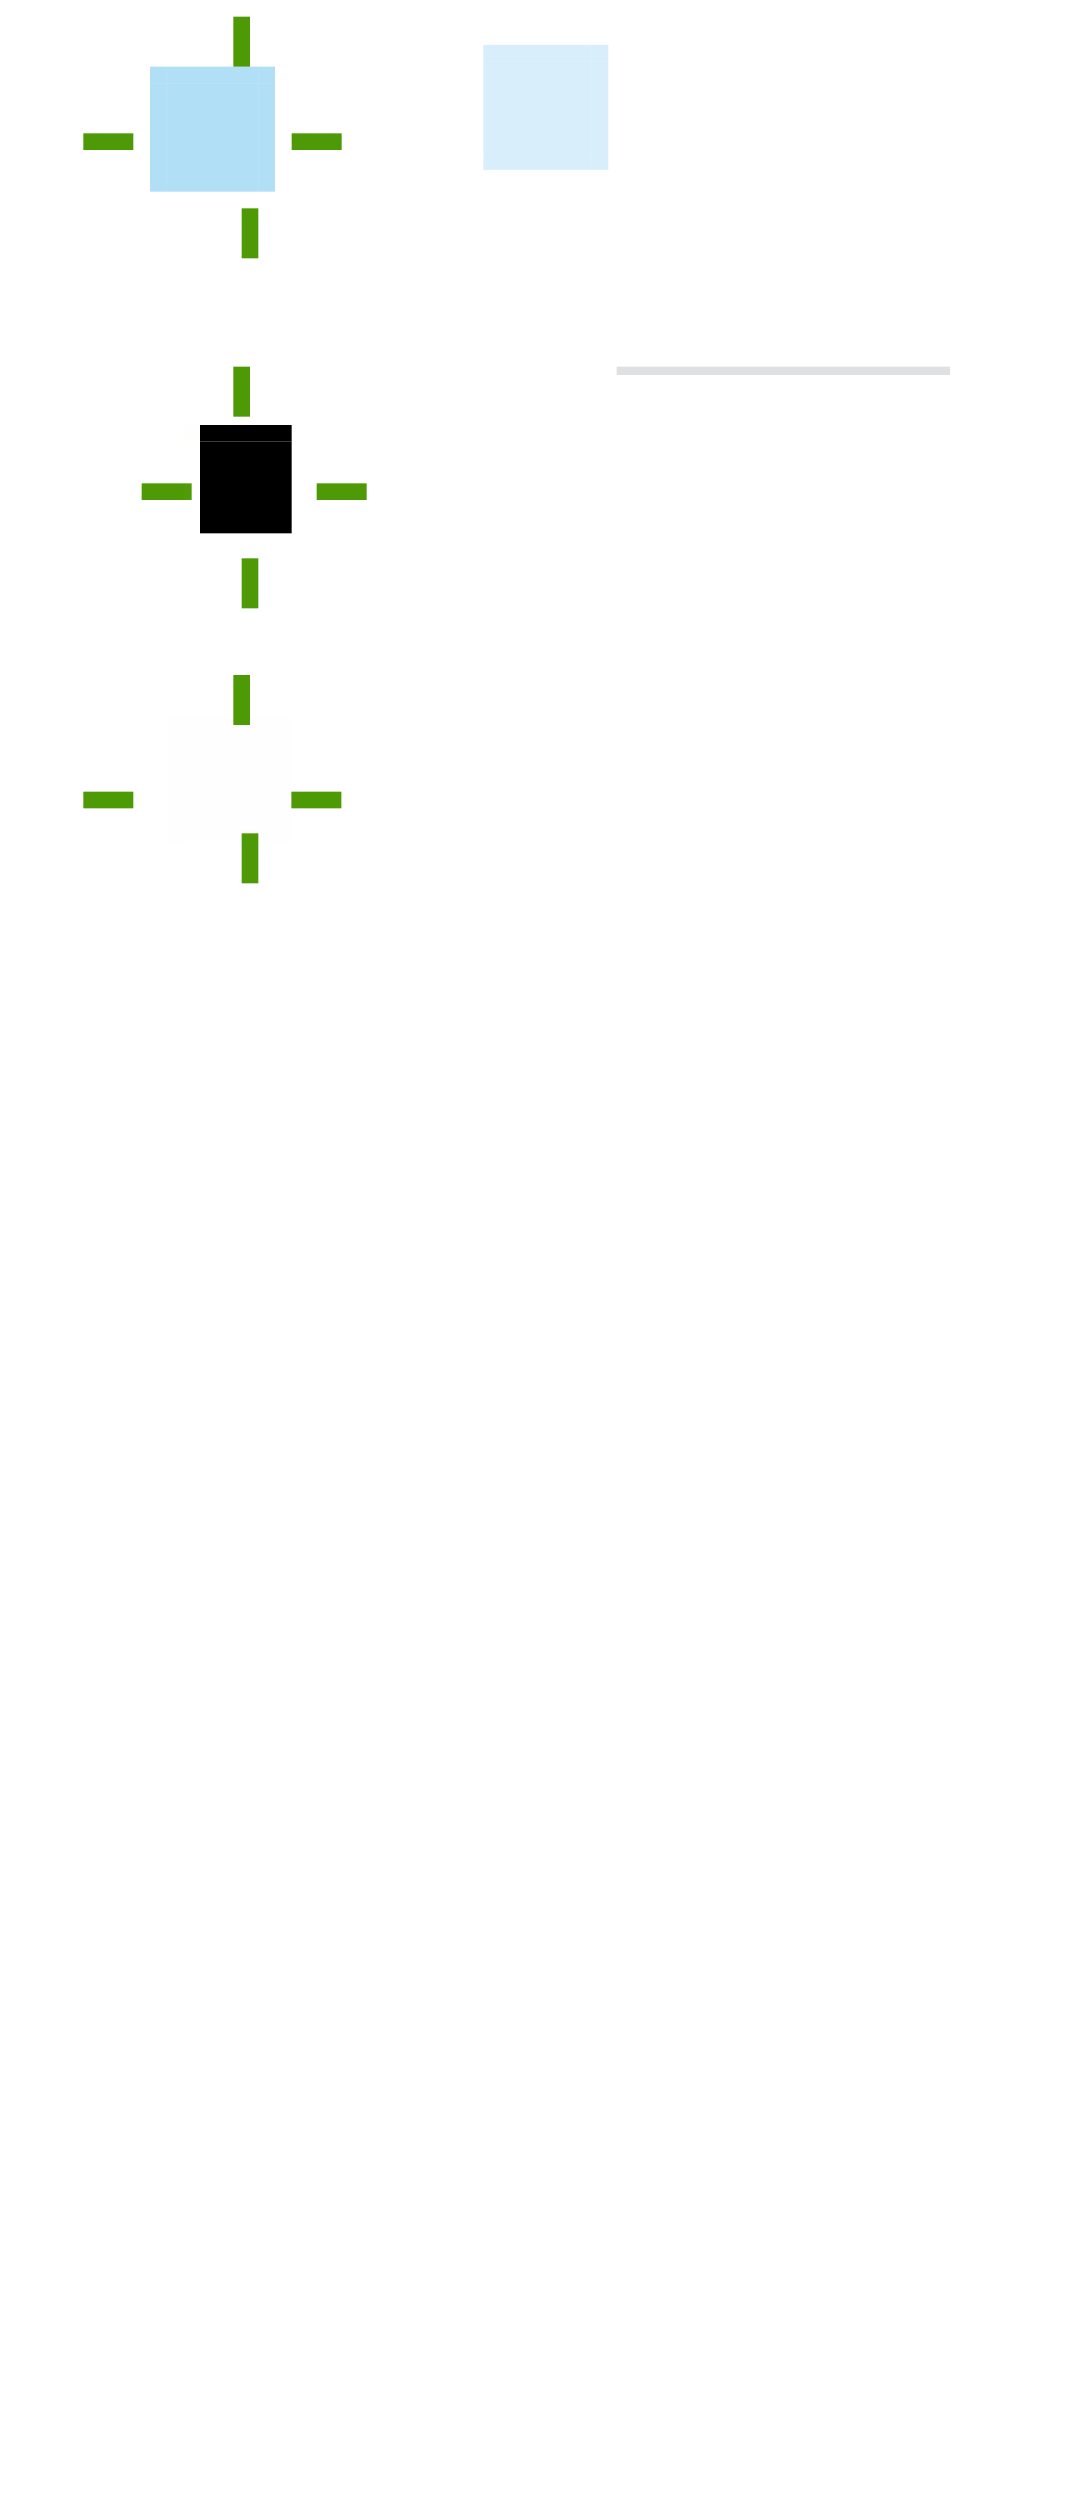
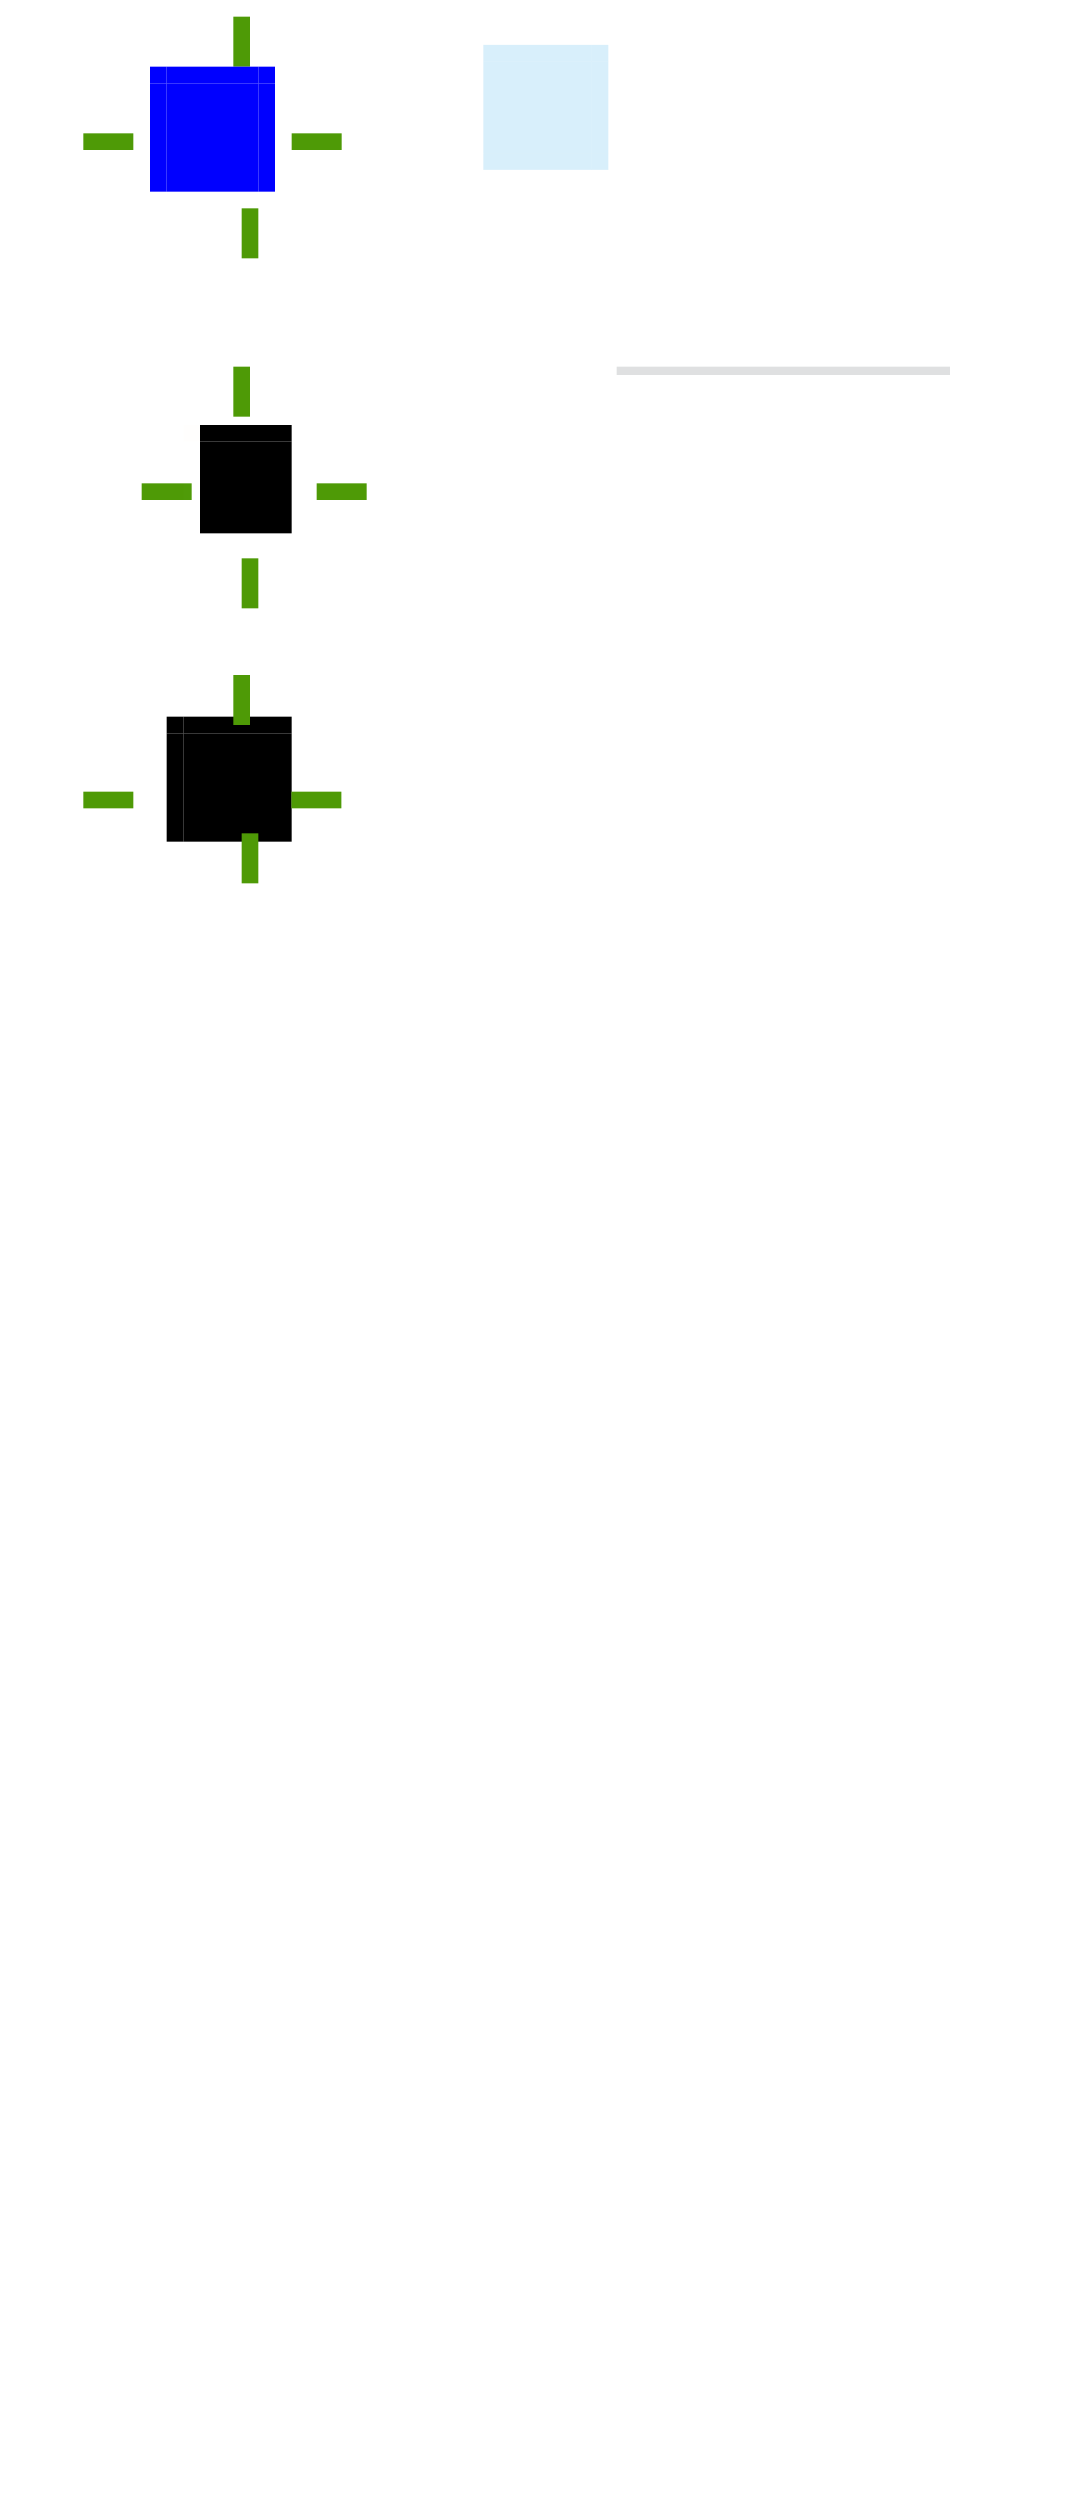
<svg xmlns="http://www.w3.org/2000/svg" xmlns:xlink="http://www.w3.org/1999/xlink" id="svg2" width="128" height="300" version="1.0">
  <defs id="defs5">
    <linearGradient id="linearGradient3830">
      <stop id="stop3832" offset="0" style="stop-color:#ffffff;stop-opacity:0.843;" />
      <stop id="stop3834" offset="1" style="stop-color:#ffffff;stop-opacity:0;" />
    </linearGradient>
    <linearGradient id="linearGradient3948">
      <stop id="stop3950" offset="0" style="stop-color:#a5a5a5;stop-opacity:1;" />
      <stop id="stop3952" offset="1" style="stop-color:#ffffff;stop-opacity:1;" />
    </linearGradient>
    <linearGradient id="linearGradient3788">
      <stop style="stop-color:#ffffff;stop-opacity:0.431;" offset="0" id="stop3790" />
      <stop style="stop-color:#d7d7d7;stop-opacity:0;" offset="1" id="stop3792" />
    </linearGradient>
    <linearGradient id="linearGradient3191">
      <stop id="stop3193" offset="0" style="stop-color:#ffffff;stop-opacity:1;" />
      <stop id="stop3195" offset="1" style="stop-color:#ffffff;stop-opacity:0;" />
    </linearGradient>
    <linearGradient id="linearGradient3205">
      <stop style="stop-color:#000000;stop-opacity:1;" offset="0" id="stop3207" />
      <stop style="stop-color:#000000;stop-opacity:0;" offset="1" id="stop3209" />
    </linearGradient>
    <linearGradient id="linearGradient3217">
      <stop id="stop3219-2" offset="0" style="stop-color:#000000;stop-opacity:1;" />
      <stop style="stop-color:#000000;stop-opacity:0.498;" offset="0.281" id="stop3173" />
      <stop id="stop3175" offset="0.558" style="stop-color:#000000;stop-opacity:0.247;" />
      <stop id="stop3221-6" offset="1" style="stop-color:#000000;stop-opacity:0;" />
    </linearGradient>
    <radialGradient xlink:href="#linearGradient3217" id="radialGradient3965" gradientUnits="userSpaceOnUse" gradientTransform="matrix(0.1444476,0,0,0.01872387,-62.31353,11.59544)" cx="389.854" cy="181.83" fx="389.854" fy="181.83" r="373.854" />
    <radialGradient xlink:href="#linearGradient3205" id="radialGradient3968" gradientUnits="userSpaceOnUse" gradientTransform="matrix(0.1444413,0,0,0.2257731,-62.31106,-8.996376)" cx="389.854" cy="108.5" fx="389.854" fy="108.5" r="373.854" />
    <radialGradient xlink:href="#linearGradient3191" id="radialGradient3971" gradientUnits="userSpaceOnUse" gradientTransform="matrix(0.1444413,0,0,0.2257731,-62.31106,-7.996376)" cx="389.854" cy="108.5" fx="389.854" fy="108.5" r="373.854" />
    <radialGradient xlink:href="#linearGradient3205" id="radialGradient3697" gradientUnits="userSpaceOnUse" gradientTransform="matrix(0.06419612,0,0,0.2257731,3.972862,-85.99638)" cx="389.854" cy="108.5" fx="389.854" fy="108.5" r="373.854" />
    <radialGradient xlink:href="#linearGradient3191" id="radialGradient3700" gradientUnits="userSpaceOnUse" gradientTransform="matrix(0.06419612,0,0,0.2257731,3.972862,-86.99638)" cx="389.854" cy="108.5" fx="389.854" fy="108.5" r="373.854" />
    <radialGradient r="373.854" fy="108.5" fx="389.854" cy="108.5" cx="389.854" gradientTransform="matrix(0.06419612,0,0,0.2257731,3.972862,-122.9964)" gradientUnits="userSpaceOnUse" id="radialGradient3868" xlink:href="#linearGradient3205" />
    <radialGradient r="373.854" fy="108.5" fx="389.854" cy="108.5" cx="389.854" gradientTransform="matrix(0.06419612,0,0,0.2257731,3.972862,-109.9964)" gradientUnits="userSpaceOnUse" id="radialGradient3870" xlink:href="#linearGradient3191" />
    <radialGradient xlink:href="#linearGradient3191" id="radialGradient4081" gradientUnits="userSpaceOnUse" gradientTransform="matrix(0.1444413,0,0,0.2257731,-62.31106,-7.996376)" cx="389.854" cy="108.5" fx="389.854" fy="108.5" r="373.854" />
    <radialGradient xlink:href="#linearGradient3205" id="radialGradient4083" gradientUnits="userSpaceOnUse" gradientTransform="matrix(0.1444413,0,0,0.2257731,-62.31106,-8.996376)" cx="389.854" cy="108.5" fx="389.854" fy="108.5" r="373.854" />
    <radialGradient xlink:href="#linearGradient3217" id="radialGradient4085" gradientUnits="userSpaceOnUse" gradientTransform="matrix(0.1444476,0,0,0.01872387,-62.31353,11.59544)" cx="389.854" cy="181.83" fx="389.854" fy="181.83" r="373.854" />
    <radialGradient xlink:href="#linearGradient3217" id="radialGradient4088" gradientUnits="userSpaceOnUse" gradientTransform="matrix(0.06419893,0,0,0.01872387,3.971765,-10.40456)" cx="389.854" cy="181.83" fx="389.854" fy="181.83" r="373.854" />
    <radialGradient xlink:href="#linearGradient3205" id="radialGradient4091" gradientUnits="userSpaceOnUse" gradientTransform="matrix(0.06419612,0,0,0.2257731,3.972862,-30.99638)" cx="389.854" cy="108.5" fx="389.854" fy="108.5" r="373.854" />
    <radialGradient xlink:href="#linearGradient3191" id="radialGradient4094" gradientUnits="userSpaceOnUse" gradientTransform="matrix(0.06419612,0,0,0.2257731,3.972862,-28.99638)" cx="389.854" cy="108.5" fx="389.854" fy="108.5" r="373.854" />
    <radialGradient xlink:href="#linearGradient3205" id="radialGradient3824" gradientUnits="userSpaceOnUse" gradientTransform="matrix(0.06419612,0,0,0.2257731,3.972862,-85.99638)" cx="389.854" cy="108.5" fx="389.854" fy="108.5" r="373.854" />
    <radialGradient xlink:href="#linearGradient3191" id="radialGradient3826" gradientUnits="userSpaceOnUse" gradientTransform="matrix(0.06419612,0,0,0.2257731,3.972862,-86.99638)" cx="389.854" cy="108.5" fx="389.854" fy="108.5" r="373.854" />
    <radialGradient xlink:href="#linearGradient3205" id="radialGradient3067" gradientUnits="userSpaceOnUse" gradientTransform="matrix(0.06419612,0,0,0.2257731,3.972862,-31.99638)" cx="389.854" cy="108.5" fx="389.854" fy="108.5" r="373.854" />
    <radialGradient xlink:href="#linearGradient3205" id="radialGradient3076" gradientUnits="userSpaceOnUse" gradientTransform="matrix(0.06419612,0,0,0.2257731,3.972862,-31.99638)" cx="389.854" cy="108.5" fx="389.854" fy="108.5" r="373.854" />
    <radialGradient xlink:href="#linearGradient3191" id="radialGradient3095" gradientUnits="userSpaceOnUse" gradientTransform="matrix(0.06419612,0,0,0.2257731,3.972862,-72.99638)" cx="389.854" cy="108.5" fx="389.854" fy="108.5" r="373.854" />
    <radialGradient xlink:href="#linearGradient3205" id="radialGradient3098" gradientUnits="userSpaceOnUse" gradientTransform="matrix(0.06419612,0,0,0.2257731,3.972862,-85.99638)" cx="389.854" cy="108.5" fx="389.854" fy="108.5" r="373.854" />
    <radialGradient xlink:href="#linearGradient3191" id="radialGradient3101" gradientUnits="userSpaceOnUse" gradientTransform="matrix(0.06419612,0,0,0.2257731,3.972862,-109.9964)" cx="389.854" cy="108.5" fx="389.854" fy="108.5" r="373.854" />
    <radialGradient xlink:href="#linearGradient3205" id="radialGradient3104" gradientUnits="userSpaceOnUse" gradientTransform="matrix(0.06419612,0,0,0.2257731,3.972862,-122.9964)" cx="389.854" cy="108.5" fx="389.854" fy="108.5" r="373.854" />
    <radialGradient xlink:href="#linearGradient3205" id="radialGradient3066" gradientUnits="userSpaceOnUse" gradientTransform="matrix(0.06419612,0,0,0.2257731,57.97286,-73.99638)" cx="389.854" cy="108.5" fx="389.854" fy="108.5" r="373.854" />
    <radialGradient xlink:href="#linearGradient3191" id="radialGradient3068" gradientUnits="userSpaceOnUse" gradientTransform="matrix(0.06419612,0,0,0.2257731,57.97286,-72.99638)" cx="389.854" cy="108.5" fx="389.854" fy="108.5" r="373.854" />
    <linearGradient id="linearGradient3215">
      <stop id="stop3217" style="stop-color:#ffffff;stop-opacity:1;" offset="0" />
      <stop id="stop3221" style="stop-color:#ffffff;stop-opacity:0.282;" offset="0.5" />
      <stop id="stop3219" style="stop-color:#ffffff;stop-opacity:0;" offset="1" />
    </linearGradient>
    <linearGradient id="linearGradient4157">
      <stop style="stop-color:#ffffff;stop-opacity:0.706;" offset="0" id="stop4159" />
      <stop style="stop-color:#b5b5b5;stop-opacity:0.196;" offset="1" id="stop4161" />
    </linearGradient>
    <style id="current-color-scheme" type="text/css">      .ColorScheme-Text {
        color:#31363b;
      }
      .ColorScheme-Background{
        color:#eff0f1;
      }
      .ColorScheme-ViewText {
        color:#31363b;
      }
      .ColorScheme-ViewBackground{
        color:#fcfcfc;
      }
      .ColorScheme-ViewHover {
        color:#3daee9;
      }
      .ColorScheme-ViewFocus{
        color:#3daee9;
      }
      .ColorScheme-ButtonText {
        color:#31363b;
      }
      .ColorScheme-ButtonBackground{
        color:#eff0f1;
      }
      .ColorScheme-ButtonHover {
        color:#3daee9;
      }
      .ColorScheme-ButtonFocus{
        color:#3daee9;
      }</style>
  </defs>
  <rect ry="2.077" rx="0" y="-10" x="-10" height="2.077" width="2.033" id="hint-tile-center" style="fill:#4e9a06;fill-opacity:1;fill-rule:nonzero;stroke:none" />
  <rect style="fill:#4e9a06;fill-opacity:1;fill-rule:nonzero;stroke:none" id="pressed-hint-top-margin" width="2" height="6" x="28" y="2" />
  <rect y="25" x="29" height="6" width="2" id="pressed-hint-bottom-margin" style="fill:#4e9a06;fill-opacity:1;fill-rule:nonzero;stroke:none" />
  <rect y="16" x="10" height="2" width="6" id="pressed-hint-left-margin" style="fill:#4e9a06;fill-opacity:1;fill-rule:nonzero;stroke:none" />
  <rect style="fill:#4e9a06;fill-opacity:1;fill-rule:nonzero;stroke:none" id="pressed-hint-right-margin" width="6" height="2" x="35" y="16" />
  <rect style="fill:#4e9a06;fill-opacity:1;fill-rule:nonzero;stroke:none" id="normal-hint-left-margin" width="6" height="2" x="17" y="58" />
  <rect y="44" x="28" height="6" width="2" id="normal-hint-top-margin" style="fill:#4e9a06;fill-opacity:1;fill-rule:nonzero;stroke:none" />
  <rect style="fill:#4e9a06;fill-opacity:1;fill-rule:nonzero;stroke:none" id="normal-hint-bottom-margin" width="2" height="6" x="29" y="67" />
  <rect y="58" x="38" height="2" width="6" id="normal-hint-right-margin" style="fill:#4e9a06;fill-opacity:1;fill-rule:nonzero;stroke:none" />
  <g id="separator" style="opacity:1" transform="translate(11,-4)">
    <rect class="ColorScheme-ViewBackground" transform="scale(1,-1)" y="-49" x="63" height="1" width="40" id="rect4052" style="opacity:0.2;fill:currentColor;fill-opacity:1;stroke:none" />
    <rect style="opacity:0.15;fill:currentColor;fill-opacity:1;stroke:none" id="rect4054" width="40" height="1" x="63" y="-49" transform="scale(1,-1)" class="ColorScheme-ViewText" />
  </g>
  <path id="normal-center" d="m 24,53 0,11 11,0 0,-11 -11,0 z" style="fill:#000000" />
  <path id="normal-right" d="m 35,53 0,11 2,0 c 6.68e-4,-0.018 0,-0.034 0,-0.053 l 0,-10.894 c 0,-0.018 6.68e-4,-0.035 0,-0.053 l -2,0 z" style="opacity:0.01;fill:currentColor;fill-opacity:1;fill-rule:nonzero;stroke:none" class="ColorScheme-ViewBackground" />
  <path id="normal-top" d="m 24,51 0,2 11,0 0,-2 c -0.004,-6.7e-4 0.004,0 10e-7,0 l -10.988,0 c -0.004,0 -0.008,-6.7e-4 -0.012,0 z" style="fill:#000000" />
  <path id="normal-left" d="m 22,53 c -6.7e-4,0.018 0,0.034 0,0.053 l 0,10.894 c 0,0.018 -6.7e-4,0.035 0,0.053 l 2,0 0,-11 -2,0 z" style="opacity:0.01;fill:currentColor;fill-opacity:1;fill-rule:nonzero;stroke:none" class="ColorScheme-ViewBackground" />
  <path id="normal-bottom" d="m 24,64 0,2 11,0 0,-2 z" style="opacity:0.01;fill:currentColor;fill-opacity:1;fill-rule:nonzero;stroke:none" class="ColorScheme-ViewBackground" />
  <path style="opacity:0.01;fill:#d4aa00;fill-opacity:1;fill-rule:nonzero;stroke:none" d="m 22,51 0,2 2,0 0,-2 c -7.46e-4,-6.7e-4 7.63e-4,0 0,0 l -1.998,0 c -7.28e-4,0 -0.002,-6.7e-4 -0.002,0 z" id="normal-topleft" class="ColorScheme-ViewBackground" />
  <path style="opacity:0.01;fill:currentColor;fill-opacity:1;fill-rule:nonzero;stroke:none" d="m 35,51.001 0,2 2,0 0,-2 c -7.46e-4,-6.7e-4 7.63e-4,0 0,0 l -1.998,0 c -7.28e-4,0 -0.002,-6.7e-4 -0.002,0 z" id="normal-topright" class="ColorScheme-ViewBackground" />
  <path id="normal-bottomright" d="m 35,64 0,2 2,0 0,-2 c -7.46e-4,-6.7e-4 7.63e-4,0 0,0 l -1.998,0 c -7.28e-4,0 -0.002,-6.7e-4 -0.002,0 z" style="opacity:0.01;fill:currentColor;fill-opacity:1;fill-rule:nonzero;stroke:none" class="ColorScheme-ViewBackground" />
  <path style="opacity:0.01;fill:currentColor;fill-opacity:1;fill-rule:nonzero;stroke:none" d="m 22,64 0,2 2,0 0,-2 c -7.46e-4,-6.7e-4 7.63e-4,0 0,0 l -1.998,0 c -7.28e-4,0 -0.002,-6.7e-4 -0.002,0 z" id="normal-bottomleft" class="ColorScheme-ViewBackground" />
-   <path id="pressed-center" d="m 20,10 0,11 11,0 0,-11 -11,0 z" style="opacity:0.4;fill:currentColor;fill-opacity:1;fill-rule:nonzero;stroke:none" class="ColorScheme-ViewFocus" />
-   <path id="pressed-right" d="m 31,10 0,11 2,0 c 6.68e-4,-0.018 0,-0.034 0,-0.053 l 0,-10.894 c 0,-0.018 6.68e-4,-0.035 0,-0.053 l -2,0 z" style="opacity:0.4;fill:currentColor;fill-opacity:1;fill-rule:nonzero;stroke:none" class="ColorScheme-ViewFocus" />
-   <path id="pressed-top" d="m 20,8 0,2 11,0 0,-2 c -0.004,-6.7e-4 0.004,0 3.01e-4,0 l -10.988,0 c -0.004,0 -0.008,-6.7e-4 -0.012,0 z" style="opacity:0.4;fill:currentColor;fill-opacity:1;fill-rule:nonzero;stroke:none" class="ColorScheme-ViewFocus" />
-   <path id="pressed-left" d="m 18,10 c -6.7e-4,0.018 0,0.034 0,0.053 l 0,10.894 c 0,0.018 -6.7e-4,0.035 0,0.053 l 2,0 L 20,10 18,10 z" style="opacity:0.4;fill:currentColor;fill-opacity:1;fill-rule:nonzero;stroke:none" class="ColorScheme-ViewFocus" />
-   <path id="pressed-bottom" d="m 20,21 0,2 11,0 0,-2 -11,0 z" style="opacity:0.4;fill:currentColor;fill-opacity:1;fill-rule:nonzero" class="ColorScheme-ViewFocus" />
-   <path style="opacity:0.4;fill:currentColor;fill-opacity:1;fill-rule:nonzero;stroke:none" d="m 18,8 0,2 2,0 0,-2 c -7.45e-4,-6.7e-4 8.18e-4,0 5.5e-5,0 l -1.998,0 c -7.27e-4,0 -0.002,-6.7e-4 -0.002,0 z" id="pressed-topleft" class="ColorScheme-ViewFocus" />
-   <path id="pressed-topright" d="m 31,8 0,2 2,0 0,-2 c -7.45e-4,-6.7e-4 8.18e-4,0 5.5e-5,0 l -1.998,0 c -7.27e-4,0 -0.002,-6.7e-4 -0.002,0 z" style="opacity:0.4;fill:currentColor;fill-opacity:1;fill-rule:nonzero;stroke:none" class="ColorScheme-ViewFocus" />
-   <path style="opacity:0.4;fill:currentColor;fill-opacity:1;fill-rule:nonzero;stroke:none" d="m 31,21 0,2 2,0 0,-2 c -7.45e-4,-6.7e-4 8.18e-4,0 5.5e-5,0 l -1.998,0 c -7.27e-4,0 -0.002,-6.7e-4 -0.002,0 z" id="pressed-bottomright" class="ColorScheme-ViewFocus" />
-   <path id="pressed-bottomleft" d="m 18,21 0,2 2,0 0,-2 c -7.45e-4,-6.7e-4 8.18e-4,0 5.5e-5,0 l -1.998,0 c -7.27e-4,0 -0.002,-6.7e-4 -0.002,0 z" style="opacity:0.4;fill:currentColor;fill-opacity:1;fill-rule:nonzero;stroke:none" class="ColorScheme-ViewFocus" />
-   <path id="section-center" d="m 22,88 0,11 11,0 0,-11 -11,0 z" style="opacity:0.4;fill:currentColor;fill-opacity:1;fill-rule:nonzero;stroke:none" class="ColorScheme-ViewBackground" />
-   <path id="section-right" d="m 33,88 0,11 2,0 c 6.68e-4,-0.018 0,-0.034 0,-0.053 l 0,-10.894 c 0,-0.018 6.68e-4,-0.035 0,-0.053 l -2,0 z" style="opacity:0.4;fill:currentColor;fill-opacity:1;fill-rule:nonzero;stroke:none" class="ColorScheme-ViewBackground" />
-   <path id="section-top" d="m 22,86 0,2 11,0 0,-2 c -0.004,-6.7e-4 0.004,0 10e-7,0 l -10.988,0 c -0.004,0 -0.008,-6.7e-4 -0.012,0 z" style="opacity:0.4;fill:currentColor;fill-opacity:1;fill-rule:nonzero;stroke:none" class="ColorScheme-ViewBackground" />
-   <path id="section-left" d="m 20,88 c -6.7e-4,0.018 0,0.034 0,0.053 l 0,10.894 c 0,0.018 -6.7e-4,0.035 0,0.053 l 2,0 0,-11 -2,0 z" style="opacity:0.4;fill:currentColor;fill-opacity:1;fill-rule:nonzero;stroke:none" class="ColorScheme-ViewBackground" />
-   <path id="section-bottom" d="m 22,99 0,2 11,0 0,-2 z" style="opacity:0.4;fill:currentColor;fill-opacity:1;fill-rule:nonzero;stroke:none" class="ColorScheme-ViewBackground" />
-   <path style="opacity:0.4;fill:currentColor;fill-opacity:1;fill-rule:nonzero;stroke:none" d="m 20,86 0,2 2,0 0,-2 c -7.46e-4,-6.7e-4 7.63e-4,0 0,0 l -1.998,0 c -7.28e-4,0 -0.002,-6.7e-4 -0.002,0 z" id="section-topleft" class="ColorScheme-ViewBackground" />
-   <path style="opacity:0.4;fill:currentColor;fill-opacity:1;fill-rule:nonzero;stroke:none" d="m 33,86 0,2 2,0 0,-2 c -7.46e-4,-6.7e-4 7.63e-4,0 0,0 l -1.998,0 c -7.28e-4,0 -0.002,-6.7e-4 -0.002,0 z" id="section-topright" class="ColorScheme-ViewBackground" />
-   <path id="section-bottomright" d="m 33,99 0,2 2,0 0,-2 c -7.46e-4,-6.7e-4 7.63e-4,0 0,0 l -1.998,0 c -7.28e-4,0 -0.002,-6.7e-4 -0.002,0 z" style="opacity:0.4;fill:currentColor;fill-opacity:1;fill-rule:nonzero;stroke:none" class="ColorScheme-ViewBackground" />
-   <path style="opacity:0.4;fill:currentColor;fill-opacity:1;fill-rule:nonzero;stroke:none" d="m 20,99 0,2 2,0 0,-2 c -7.46e-4,-6.7e-4 7.63e-4,0 0,0 l -1.998,0 c -7.28e-4,0 -0.002,-6.7e-4 -0.002,0 z" id="section-bottomleft" class="ColorScheme-ViewBackground" />
+   <path id="pressed-center" d="m 20,10 0,11 11,0 0,-11 -11,0 z" style="fill:#0000ff" />
+   <path id="pressed-right" d="m 31,10 0,11 2,0 c 6.68e-4,-0.018 0,-0.034 0,-0.053 l 0,-10.894 c 0,-0.018 6.68e-4,-0.035 0,-0.053 l -2,0 z" style="fill:#0000ff" />
+   <path id="pressed-top" d="m 20,8 0,2 11,0 0,-2 c -0.004,-6.7e-4 0.004,0 3.01e-4,0 l -10.988,0 c -0.004,0 -0.008,-6.7e-4 -0.012,0 z" style="fill:#0000ff" />
+   <path id="pressed-left" d="m 18,10 c -6.7e-4,0.018 0,0.034 0,0.053 l 0,10.894 c 0,0.018 -6.7e-4,0.035 0,0.053 l 2,0 L 20,10 18,10 z" style="fill:#0000ff" />
+   <path id="pressed-bottom" d="m 20,21 0,2 11,0 0,-2 -11,0 z" style="fill:#0000ff" />
+   <path d="m 18,8 0,2 2,0 0,-2 c -7.45e-4,-6.7e-4 8.18e-4,0 5.5e-5,0 l -1.998,0 c -7.27e-4,0 -0.002,-6.7e-4 -0.002,0 z" id="pressed-topleft" style="fill:#0000ff" />
+   <path id="pressed-topright" d="m 31,8 0,2 2,0 0,-2 c -7.45e-4,-6.7e-4 8.18e-4,0 5.5e-5,0 l -1.998,0 c -7.27e-4,0 -0.002,-6.7e-4 -0.002,0 z" style="fill:#0000ff" />
+   <path d="m 31,21 0,2 2,0 0,-2 c -7.45e-4,-6.7e-4 8.18e-4,0 5.5e-5,0 l -1.998,0 c -7.27e-4,0 -0.002,-6.7e-4 -0.002,0 z" id="pressed-bottomright" style="fill:#0000ff" />
+   <path id="pressed-bottomleft" d="m 18,21 0,2 2,0 0,-2 c -7.45e-4,-6.7e-4 8.18e-4,0 5.5e-5,0 l -1.998,0 c -7.27e-4,0 -0.002,-6.7e-4 -0.002,0 z" style="fill:#0000ff" />
+   <path id="section-center" d="m 22,88 0,11 11,0 0,-11 -11,0 z" />
+   <path id="section-right" d="m 33,88 0,11 2,0 c 6.68e-4,-0.018 0,-0.034 0,-0.053 l 0,-10.894 c 0,-0.018 6.68e-4,-0.035 0,-0.053 l -2,0 z" />
+   <path id="section-top" d="m 22,86 0,2 11,0 0,-2 c -0.004,-6.7e-4 0.004,0 10e-7,0 l -10.988,0 c -0.004,0 -0.008,-6.7e-4 -0.012,0 z" />
+   <path id="section-left" d="m 20,88 c -6.7e-4,0.018 0,0.034 0,0.053 l 0,10.894 c 0,0.018 -6.7e-4,0.035 0,0.053 l 2,0 0,-11 -2,0 z" />
+   <path id="section-bottom" d="m 22,99 0,2 11,0 0,-2 z" />
+   <path d="m 20,86 0,2 2,0 0,-2 c -7.46e-4,-6.7e-4 7.63e-4,0 0,0 l -1.998,0 c -7.28e-4,0 -0.002,-6.7e-4 -0.002,0 z" id="section-topleft" />
+   <path d="m 33,86 0,2 2,0 0,-2 c -7.46e-4,-6.7e-4 7.63e-4,0 0,0 l -1.998,0 c -7.28e-4,0 -0.002,-6.7e-4 -0.002,0 z" id="section-topright" />
+   <path id="section-bottomright" d="m 33,99 0,2 2,0 0,-2 c -7.46e-4,-6.7e-4 7.63e-4,0 0,0 l -1.998,0 c -7.28e-4,0 -0.002,-6.7e-4 -0.002,0 z" />
+   <path d="m 20,99 0,2 2,0 0,-2 c -7.46e-4,-6.7e-4 7.63e-4,0 0,0 l -1.998,0 c -7.28e-4,0 -0.002,-6.7e-4 -0.002,0 z" id="section-bottomleft" />
  <rect style="fill:#4e9a06;fill-opacity:1;fill-rule:nonzero;stroke:none" id="section-hint-top-margin" width="2" height="6" x="28" y="81" />
  <rect y="95" x="10" height="2" width="6" id="section-hint-left-margin" style="fill:#4e9a06;fill-opacity:1;fill-rule:nonzero;stroke:none" />
  <rect style="fill:#4e9a06;fill-opacity:1;fill-rule:nonzero;stroke:none" id="section-hint-right-margin" width="6" height="2" x="34.965" y="95" />
  <rect y="100" x="29" height="6" width="2" id="section-hint-bottom-margin" style="fill:#4e9a06;fill-opacity:1;fill-rule:nonzero;stroke:none" />
  <path id="hover-center" d="m 60,7.384 0,11 11,0 0,-11 -11,0 z" style="opacity:0.2;fill:currentColor;fill-opacity:1;fill-rule:nonzero;stroke:none" class="ColorScheme-ViewFocus" />
  <path id="hover-right" d="m 71,7.384 0,11 2,0 c 6.68e-4,-0.018 0,-0.034 0,-0.053 l 0,-10.894 c 0,-0.018 6.68e-4,-0.035 0,-0.053 l -2,0 z" style="opacity:0.2;fill:currentColor;fill-opacity:1;fill-rule:nonzero;stroke:none" class="ColorScheme-ViewFocus" />
  <path id="hover-top" d="m 60,5.384 0,2 11,0 0,-2 c -0.004,-6.7e-4 0.004,0 3.01e-4,0 l -10.988,0 c -0.004,0 -0.008,-6.7e-4 -0.012,0 z" style="opacity:0.2;fill:currentColor;fill-opacity:1;fill-rule:nonzero;stroke:none" class="ColorScheme-ViewFocus" />
  <path id="hover-left" d="m 58,7.384 c -6.7e-4,0.018 0,0.034 0,0.053 l 0,10.894 c 0,0.018 -6.7e-4,0.035 0,0.053 l 2,0 0,-11 -2,0 z" style="opacity:0.2;fill:currentColor;fill-opacity:1;fill-rule:nonzero;stroke:none" class="ColorScheme-ViewFocus" />
  <path id="hover-bottom" d="m 60,18.384 0,2 11,0 0,-2 -11,0 z" style="opacity:0.2;fill:currentColor;fill-opacity:1;fill-rule:nonzero" class="ColorScheme-ViewFocus" />
  <path style="opacity:0.2;fill:currentColor;fill-opacity:1;fill-rule:nonzero;stroke:none" d="m 58,5.384 0,2 2,0 0,-2 c -7.45e-4,-6.7e-4 8.18e-4,0 5.5e-5,0 l -1.998,0 c -7.27e-4,0 -0.002,-6.7e-4 -0.002,0 z" id="hover-topleft" class="ColorScheme-ViewFocus" />
  <path id="hover-topright" d="m 71,5.384 0,2 2,0 0,-2 c -7.45e-4,-6.7e-4 8.18e-4,0 5.5e-5,0 l -1.998,0 c -7.27e-4,0 -0.002,-6.7e-4 -0.002,0 z" style="opacity:0.2;fill:currentColor;fill-opacity:1;fill-rule:nonzero;stroke:none" class="ColorScheme-ViewFocus" />
  <path style="opacity:0.2;fill:currentColor;fill-opacity:1;fill-rule:nonzero;stroke:none" d="m 71,18.384 0,2 2,0 0,-2 c -7.45e-4,-6.7e-4 8.18e-4,0 5.5e-5,0 l -1.998,0 c -7.27e-4,0 -0.002,-6.7e-4 -0.002,0 z" id="hover-bottomright" class="ColorScheme-ViewFocus" />
  <path id="hover-bottomleft" d="m 58,18.384 0,2 2,0 0,-2 c -7.45e-4,-6.7e-4 8.18e-4,0 5.5e-5,0 l -1.998,0 c -7.27e-4,0 -0.002,-6.7e-4 -0.002,0 z" style="opacity:0.2;fill:currentColor;fill-opacity:1;fill-rule:nonzero;stroke:none" class="ColorScheme-ViewFocus" />
</svg>
